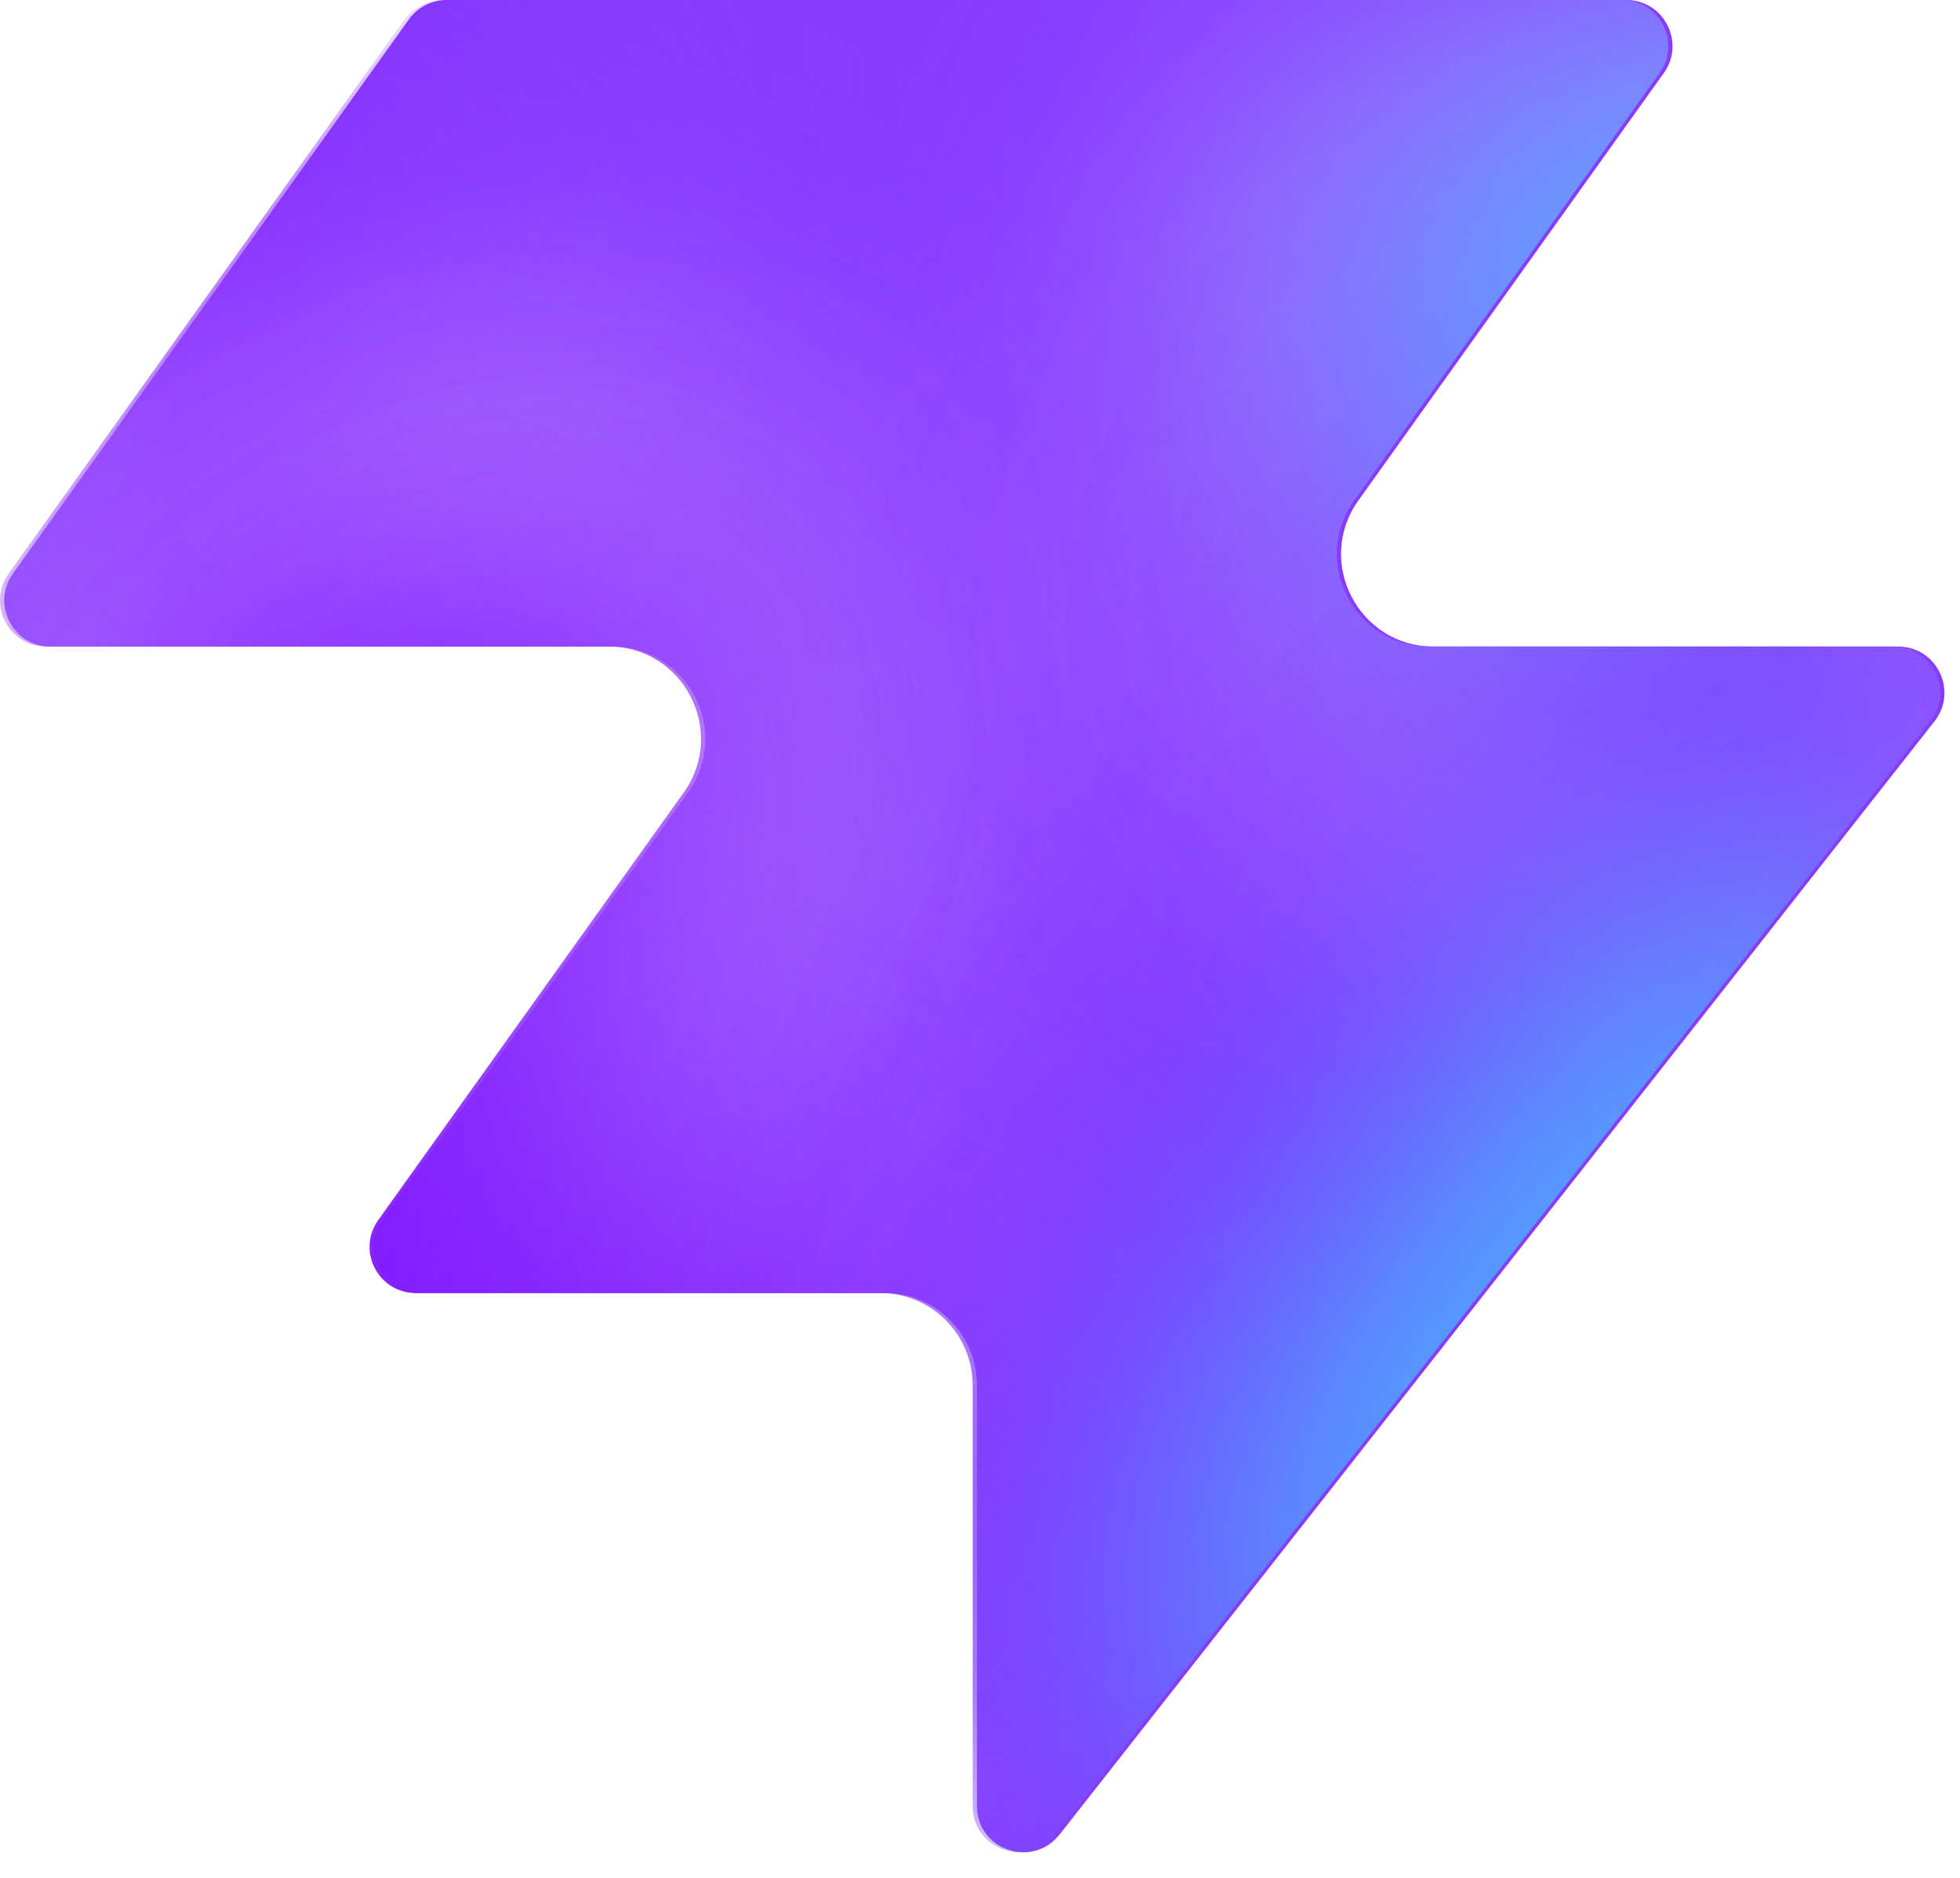
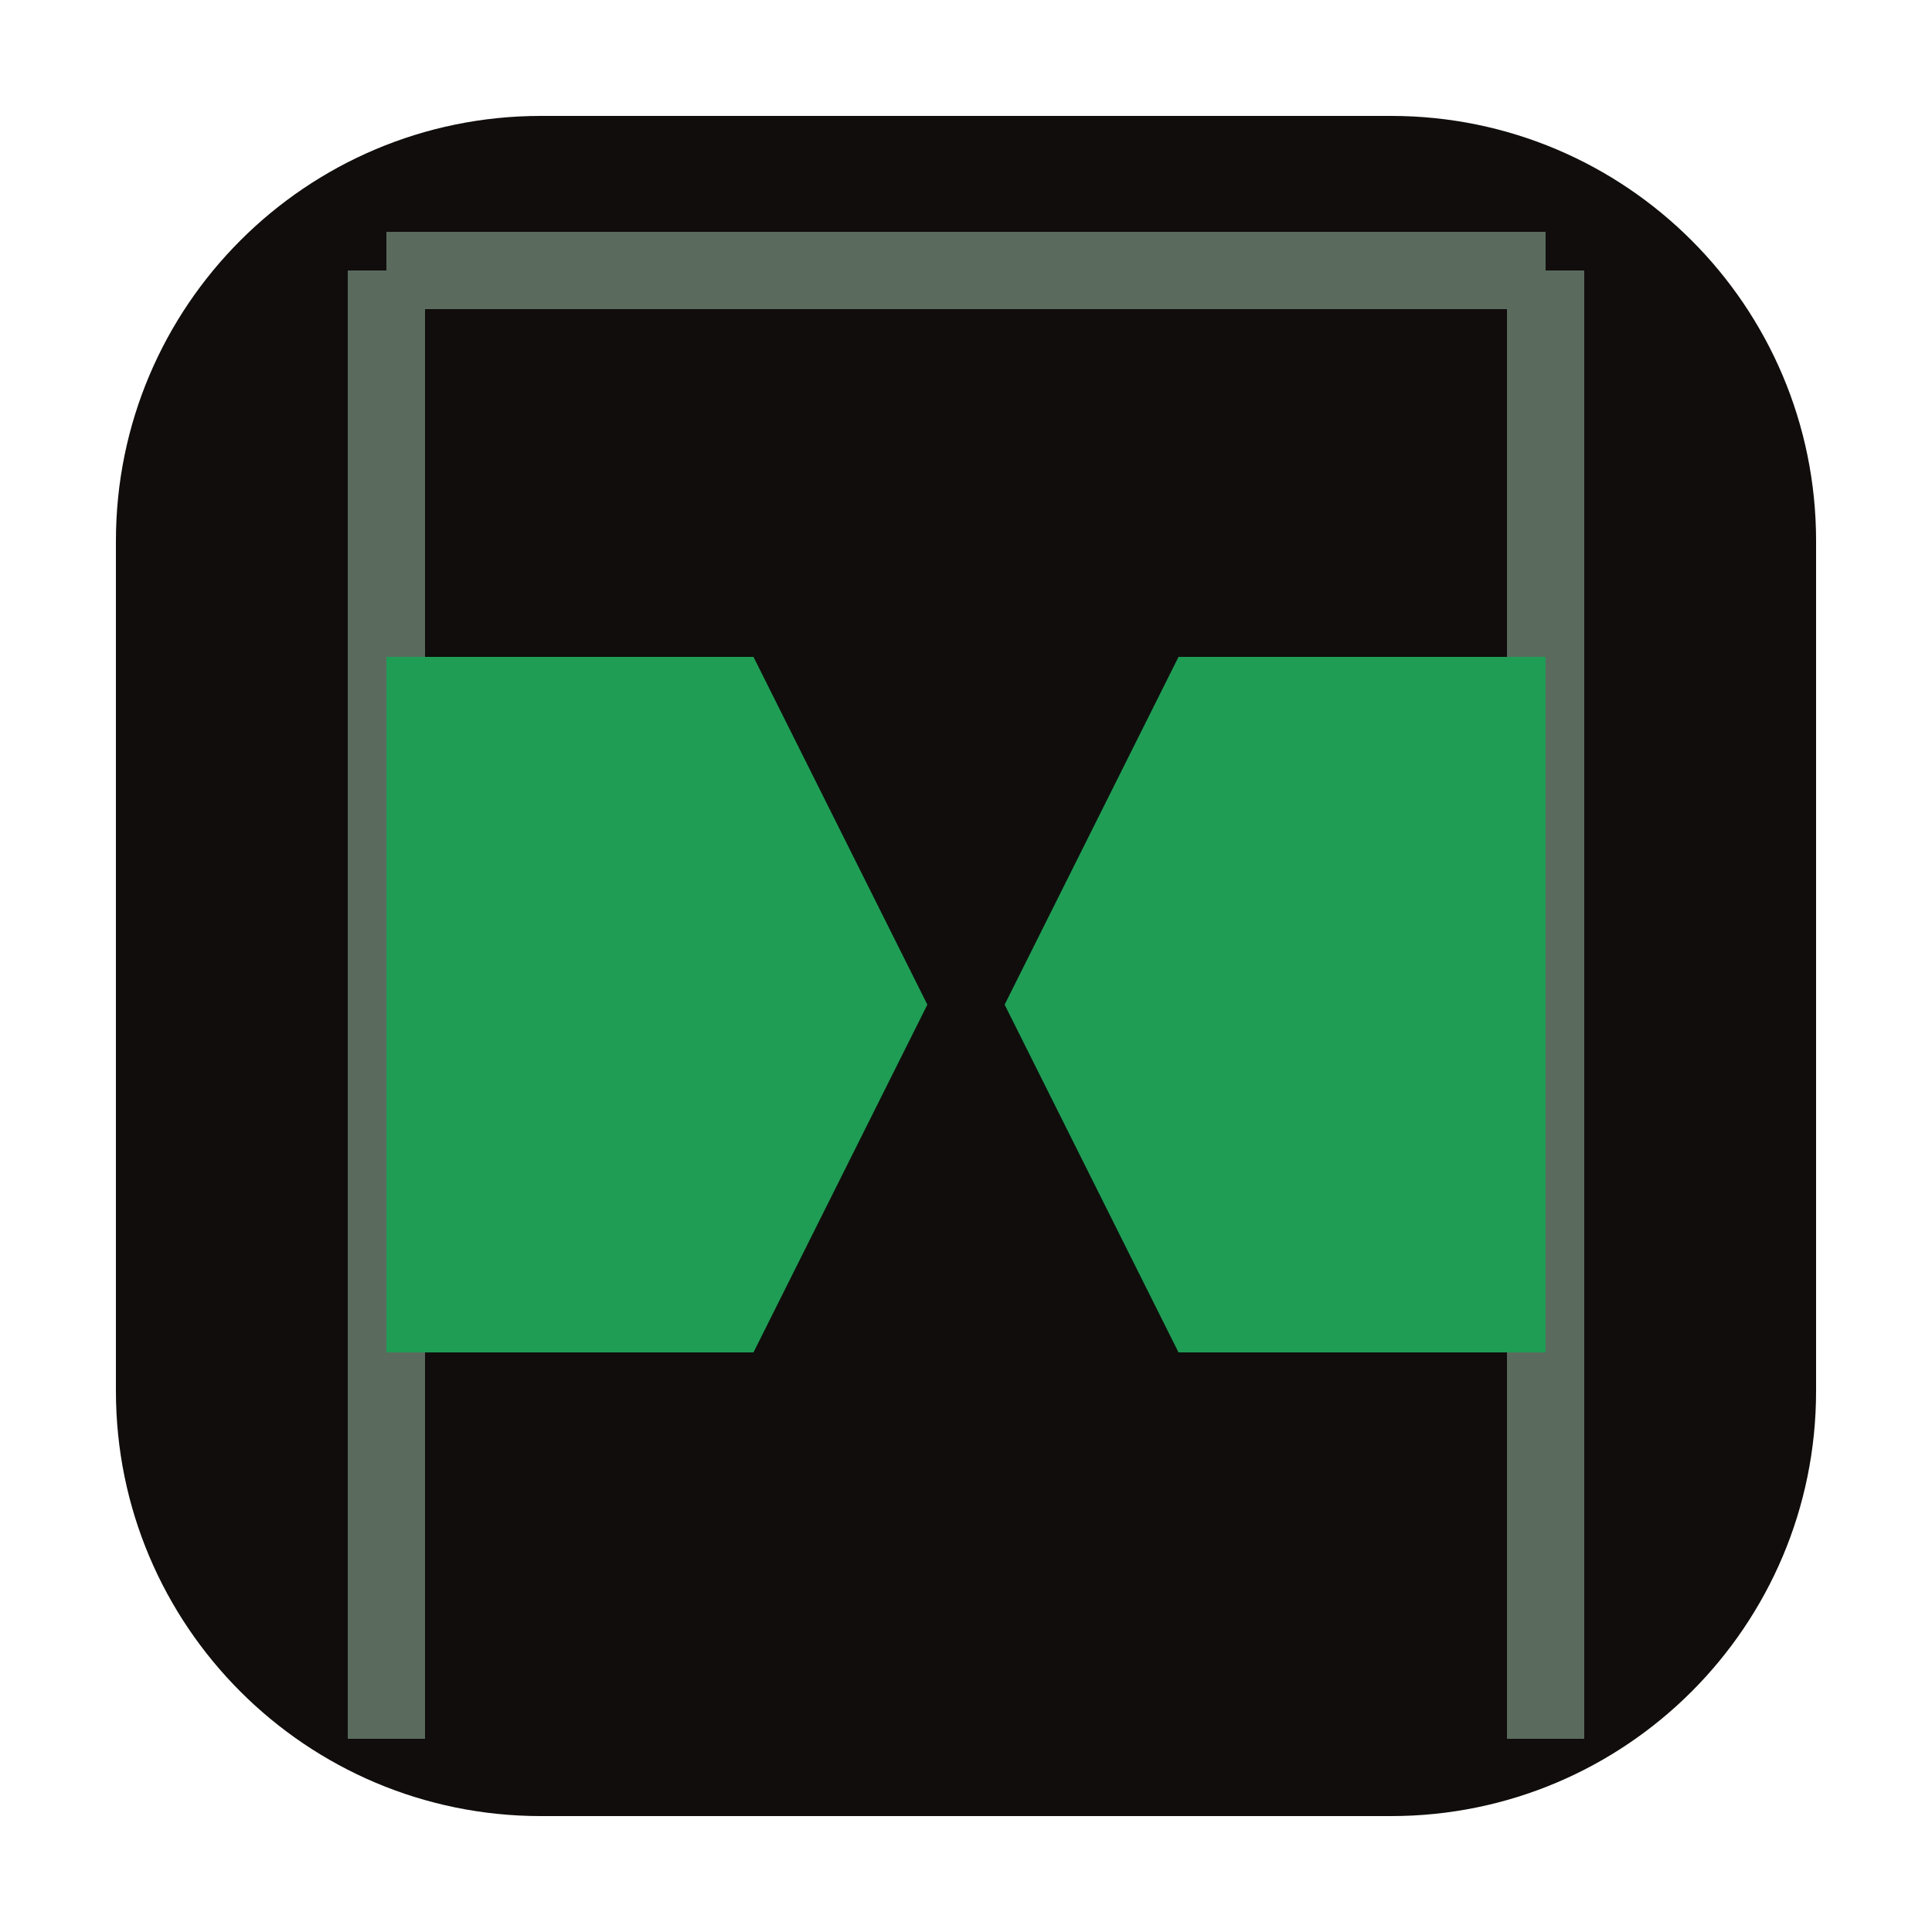
- <svg xmlns="http://www.w3.org/2000/svg" width="48" height="46" fill="none" viewBox="0 0 48 46">
-   <path fill="#863bff" d="M25.946 44.938c-.664.845-2.021.375-2.021-.698V33.937a2.26 2.26 0 0 0-2.262-2.262H10.287c-.92 0-1.456-1.04-.92-1.788l7.48-10.471c1.07-1.497 0-3.578-1.842-3.578H1.237c-.92 0-1.456-1.04-.92-1.788L10.013.474c.214-.297.556-.474.92-.474h28.894c.92 0 1.456 1.04.92 1.788l-7.48 10.471c-1.07 1.498 0 3.579 1.842 3.579h11.377c.943 0 1.473 1.088.89 1.83L25.947 44.94z" style="fill:#863bff;fill:color(display-p3 .525 .23 1);fill-opacity:1" />
-   <mask id="a" width="48" height="46" x="0" y="0" maskUnits="userSpaceOnUse" style="mask-type:alpha">
-     <path fill="#000" d="M25.842 44.938c-.664.844-2.021.375-2.021-.698V33.937a2.26 2.26 0 0 0-2.262-2.262H10.183c-.92 0-1.456-1.04-.92-1.788l7.48-10.471c1.07-1.498 0-3.579-1.842-3.579H1.133c-.92 0-1.456-1.04-.92-1.787L9.91.473c.214-.297.556-.474.92-.474h28.894c.92 0 1.456 1.04.92 1.788l-7.48 10.471c-1.07 1.498 0 3.578 1.842 3.578h11.377c.943 0 1.473 1.088.89 1.832L25.843 44.94z" style="fill:#000;fill-opacity:1" />
-   </mask>
-   <g mask="url(#a)">
-     <g filter="url(#b)">
-       <ellipse cx="5.508" cy="14.704" fill="#ede6ff" rx="5.508" ry="14.704" style="fill:#ede6ff;fill:color(display-p3 .927 .903 1);fill-opacity:1" transform="matrix(.00324 1 1 -.00324 -4.47 31.516)" />
-     </g>
-     <g filter="url(#c)">
-       <ellipse cx="10.399" cy="29.851" fill="#ede6ff" rx="10.399" ry="29.851" style="fill:#ede6ff;fill:color(display-p3 .927 .903 1);fill-opacity:1" transform="matrix(.00324 1 1 -.00324 -39.328 7.883)" />
-     </g>
-     <g filter="url(#d)">
-       <ellipse cx="5.508" cy="30.487" fill="#7e14ff" rx="5.508" ry="30.487" style="fill:#7e14ff;fill:color(display-p3 .492 .077 1);fill-opacity:1" transform="rotate(89.814 -25.913 -14.639)scale(1 -1)" />
-     </g>
-     <g filter="url(#e)">
-       <ellipse cx="5.508" cy="30.599" fill="#7e14ff" rx="5.508" ry="30.599" style="fill:#7e14ff;fill:color(display-p3 .492 .077 1);fill-opacity:1" transform="rotate(89.814 -32.644 -3.334)scale(1 -1)" />
-     </g>
-     <g filter="url(#f)">
-       <ellipse cx="5.508" cy="30.599" fill="#7e14ff" rx="5.508" ry="30.599" style="fill:#7e14ff;fill:color(display-p3 .492 .077 1);fill-opacity:1" transform="matrix(.00324 1 1 -.00324 -34.34 30.47)" />
-     </g>
-     <g filter="url(#g)">
-       <ellipse cx="14.072" cy="22.078" fill="#ede6ff" rx="14.072" ry="22.078" style="fill:#ede6ff;fill:color(display-p3 .927 .903 1);fill-opacity:1" transform="rotate(93.35 24.506 48.493)scale(-1 1)" />
-     </g>
-     <g filter="url(#h)">
-       <ellipse cx="3.47" cy="21.501" fill="#7e14ff" rx="3.47" ry="21.501" style="fill:#7e14ff;fill:color(display-p3 .492 .077 1);fill-opacity:1" transform="rotate(89.009 28.708 47.59)scale(-1 1)" />
-     </g>
-     <g filter="url(#i)">
-       <ellipse cx="3.47" cy="21.501" fill="#7e14ff" rx="3.47" ry="21.501" style="fill:#7e14ff;fill:color(display-p3 .492 .077 1);fill-opacity:1" transform="rotate(89.009 28.708 47.59)scale(-1 1)" />
-     </g>
-     <g filter="url(#j)">
-       <ellipse cx=".387" cy="8.972" fill="#7e14ff" rx="4.407" ry="29.108" style="fill:#7e14ff;fill:color(display-p3 .492 .077 1);fill-opacity:1" transform="rotate(39.51 .387 8.972)" />
-     </g>
-     <g filter="url(#k)">
-       <ellipse cx="47.523" cy="-6.092" fill="#7e14ff" rx="4.407" ry="29.108" style="fill:#7e14ff;fill:color(display-p3 .492 .077 1);fill-opacity:1" transform="rotate(37.892 47.523 -6.092)" />
-     </g>
-     <g filter="url(#l)">
-       <ellipse cx="41.412" cy="6.333" fill="#47bfff" rx="5.971" ry="9.665" style="fill:#47bfff;fill:color(display-p3 .28 .748 1);fill-opacity:1" transform="rotate(37.892 41.412 6.333)" />
-     </g>
-     <g filter="url(#m)">
-       <ellipse cx="-1.879" cy="38.332" fill="#7e14ff" rx="4.407" ry="29.108" style="fill:#7e14ff;fill:color(display-p3 .492 .077 1);fill-opacity:1" transform="rotate(37.892 -1.88 38.332)" />
-     </g>
-     <g filter="url(#n)">
-       <ellipse cx="-1.879" cy="38.332" fill="#7e14ff" rx="4.407" ry="29.108" style="fill:#7e14ff;fill:color(display-p3 .492 .077 1);fill-opacity:1" transform="rotate(37.892 -1.88 38.332)" />
-     </g>
-     <g filter="url(#o)">
-       <ellipse cx="35.651" cy="29.907" fill="#7e14ff" rx="4.407" ry="29.108" style="fill:#7e14ff;fill:color(display-p3 .492 .077 1);fill-opacity:1" transform="rotate(37.892 35.651 29.907)" />
-     </g>
-     <g filter="url(#p)">
-       <ellipse cx="38.418" cy="32.4" fill="#47bfff" rx="5.971" ry="15.297" style="fill:#47bfff;fill:color(display-p3 .28 .748 1);fill-opacity:1" transform="rotate(37.892 38.418 32.4)" />
-     </g>
-   </g>
-   <defs>
-     <filter id="b" width="60.045" height="41.654" x="-19.77" y="16.149" color-interpolation-filters="sRGB" filterUnits="userSpaceOnUse">
-       <feFlood flood-opacity="0" result="BackgroundImageFix" />
-       <feBlend in="SourceGraphic" in2="BackgroundImageFix" result="shape" />
-       <feGaussianBlur result="effect1_foregroundBlur_2002_17158" stdDeviation="7.659" />
-     </filter>
-     <filter id="c" width="90.34" height="51.437" x="-54.613" y="-7.533" color-interpolation-filters="sRGB" filterUnits="userSpaceOnUse">
-       <feFlood flood-opacity="0" result="BackgroundImageFix" />
-       <feBlend in="SourceGraphic" in2="BackgroundImageFix" result="shape" />
-       <feGaussianBlur result="effect1_foregroundBlur_2002_17158" stdDeviation="7.659" />
-     </filter>
-     <filter id="d" width="79.355" height="29.4" x="-49.64" y="2.03" color-interpolation-filters="sRGB" filterUnits="userSpaceOnUse">
-       <feFlood flood-opacity="0" result="BackgroundImageFix" />
-       <feBlend in="SourceGraphic" in2="BackgroundImageFix" result="shape" />
-       <feGaussianBlur result="effect1_foregroundBlur_2002_17158" stdDeviation="4.596" />
-     </filter>
-     <filter id="e" width="79.579" height="29.4" x="-45.045" y="20.029" color-interpolation-filters="sRGB" filterUnits="userSpaceOnUse">
-       <feFlood flood-opacity="0" result="BackgroundImageFix" />
-       <feBlend in="SourceGraphic" in2="BackgroundImageFix" result="shape" />
-       <feGaussianBlur result="effect1_foregroundBlur_2002_17158" stdDeviation="4.596" />
-     </filter>
-     <filter id="f" width="79.579" height="29.4" x="-43.513" y="21.178" color-interpolation-filters="sRGB" filterUnits="userSpaceOnUse">
-       <feFlood flood-opacity="0" result="BackgroundImageFix" />
-       <feBlend in="SourceGraphic" in2="BackgroundImageFix" result="shape" />
-       <feGaussianBlur result="effect1_foregroundBlur_2002_17158" stdDeviation="4.596" />
-     </filter>
-     <filter id="g" width="74.749" height="58.852" x="15.756" y="-17.901" color-interpolation-filters="sRGB" filterUnits="userSpaceOnUse">
-       <feFlood flood-opacity="0" result="BackgroundImageFix" />
-       <feBlend in="SourceGraphic" in2="BackgroundImageFix" result="shape" />
-       <feGaussianBlur result="effect1_foregroundBlur_2002_17158" stdDeviation="7.659" />
-     </filter>
-     <filter id="h" width="61.377" height="25.362" x="23.548" y="2.284" color-interpolation-filters="sRGB" filterUnits="userSpaceOnUse">
-       <feFlood flood-opacity="0" result="BackgroundImageFix" />
-       <feBlend in="SourceGraphic" in2="BackgroundImageFix" result="shape" />
-       <feGaussianBlur result="effect1_foregroundBlur_2002_17158" stdDeviation="4.596" />
-     </filter>
-     <filter id="i" width="61.377" height="25.362" x="23.548" y="2.284" color-interpolation-filters="sRGB" filterUnits="userSpaceOnUse">
-       <feFlood flood-opacity="0" result="BackgroundImageFix" />
-       <feBlend in="SourceGraphic" in2="BackgroundImageFix" result="shape" />
-       <feGaussianBlur result="effect1_foregroundBlur_2002_17158" stdDeviation="4.596" />
-     </filter>
-     <filter id="j" width="56.045" height="63.649" x="-27.636" y="-22.853" color-interpolation-filters="sRGB" filterUnits="userSpaceOnUse">
-       <feFlood flood-opacity="0" result="BackgroundImageFix" />
-       <feBlend in="SourceGraphic" in2="BackgroundImageFix" result="shape" />
-       <feGaussianBlur result="effect1_foregroundBlur_2002_17158" stdDeviation="4.596" />
-     </filter>
-     <filter id="k" width="54.814" height="64.646" x="20.116" y="-38.415" color-interpolation-filters="sRGB" filterUnits="userSpaceOnUse">
-       <feFlood flood-opacity="0" result="BackgroundImageFix" />
-       <feBlend in="SourceGraphic" in2="BackgroundImageFix" result="shape" />
-       <feGaussianBlur result="effect1_foregroundBlur_2002_17158" stdDeviation="4.596" />
-     </filter>
-     <filter id="l" width="33.541" height="35.313" x="24.641" y="-11.323" color-interpolation-filters="sRGB" filterUnits="userSpaceOnUse">
-       <feFlood flood-opacity="0" result="BackgroundImageFix" />
-       <feBlend in="SourceGraphic" in2="BackgroundImageFix" result="shape" />
-       <feGaussianBlur result="effect1_foregroundBlur_2002_17158" stdDeviation="4.596" />
-     </filter>
-     <filter id="m" width="54.814" height="64.646" x="-29.286" y="6.009" color-interpolation-filters="sRGB" filterUnits="userSpaceOnUse">
-       <feFlood flood-opacity="0" result="BackgroundImageFix" />
-       <feBlend in="SourceGraphic" in2="BackgroundImageFix" result="shape" />
-       <feGaussianBlur result="effect1_foregroundBlur_2002_17158" stdDeviation="4.596" />
-     </filter>
-     <filter id="n" width="54.814" height="64.646" x="-29.286" y="6.009" color-interpolation-filters="sRGB" filterUnits="userSpaceOnUse">
-       <feFlood flood-opacity="0" result="BackgroundImageFix" />
-       <feBlend in="SourceGraphic" in2="BackgroundImageFix" result="shape" />
-       <feGaussianBlur result="effect1_foregroundBlur_2002_17158" stdDeviation="4.596" />
-     </filter>
-     <filter id="o" width="54.814" height="64.646" x="8.244" y="-2.416" color-interpolation-filters="sRGB" filterUnits="userSpaceOnUse">
-       <feFlood flood-opacity="0" result="BackgroundImageFix" />
-       <feBlend in="SourceGraphic" in2="BackgroundImageFix" result="shape" />
-       <feGaussianBlur result="effect1_foregroundBlur_2002_17158" stdDeviation="4.596" />
-     </filter>
-     <filter id="p" width="39.409" height="43.623" x="18.713" y="10.588" color-interpolation-filters="sRGB" filterUnits="userSpaceOnUse">
-       <feFlood flood-opacity="0" result="BackgroundImageFix" />
-       <feBlend in="SourceGraphic" in2="BackgroundImageFix" result="shape" />
-       <feGaussianBlur result="effect1_foregroundBlur_2002_17158" stdDeviation="4.596" />
-     </filter>
-   </defs>
+ <svg xmlns="http://www.w3.org/2000/svg" viewBox="0 0 100 100" role="img" aria-label="My Business Steward — batwing café doors">
+   <rect x="6" y="6" width="88" height="88" rx="22" fill="#100D0C" />
+   <line x1="20" y1="14" x2="20" y2="90" stroke="#5A6B5E" stroke-width="4" />
+   <line x1="80" y1="14" x2="80" y2="90" stroke="#5A6B5E" stroke-width="4" />
+   <line x1="20" y1="14" x2="80" y2="14" stroke="#5A6B5E" stroke-width="4" />
+   <polygon points="20,34 39,34 48,52 39,70 20,70" fill="#1F9D55" />
+   <polygon points="80,34 61,34 52,52 61,70 80,70" fill="#1F9D55" />
</svg>
